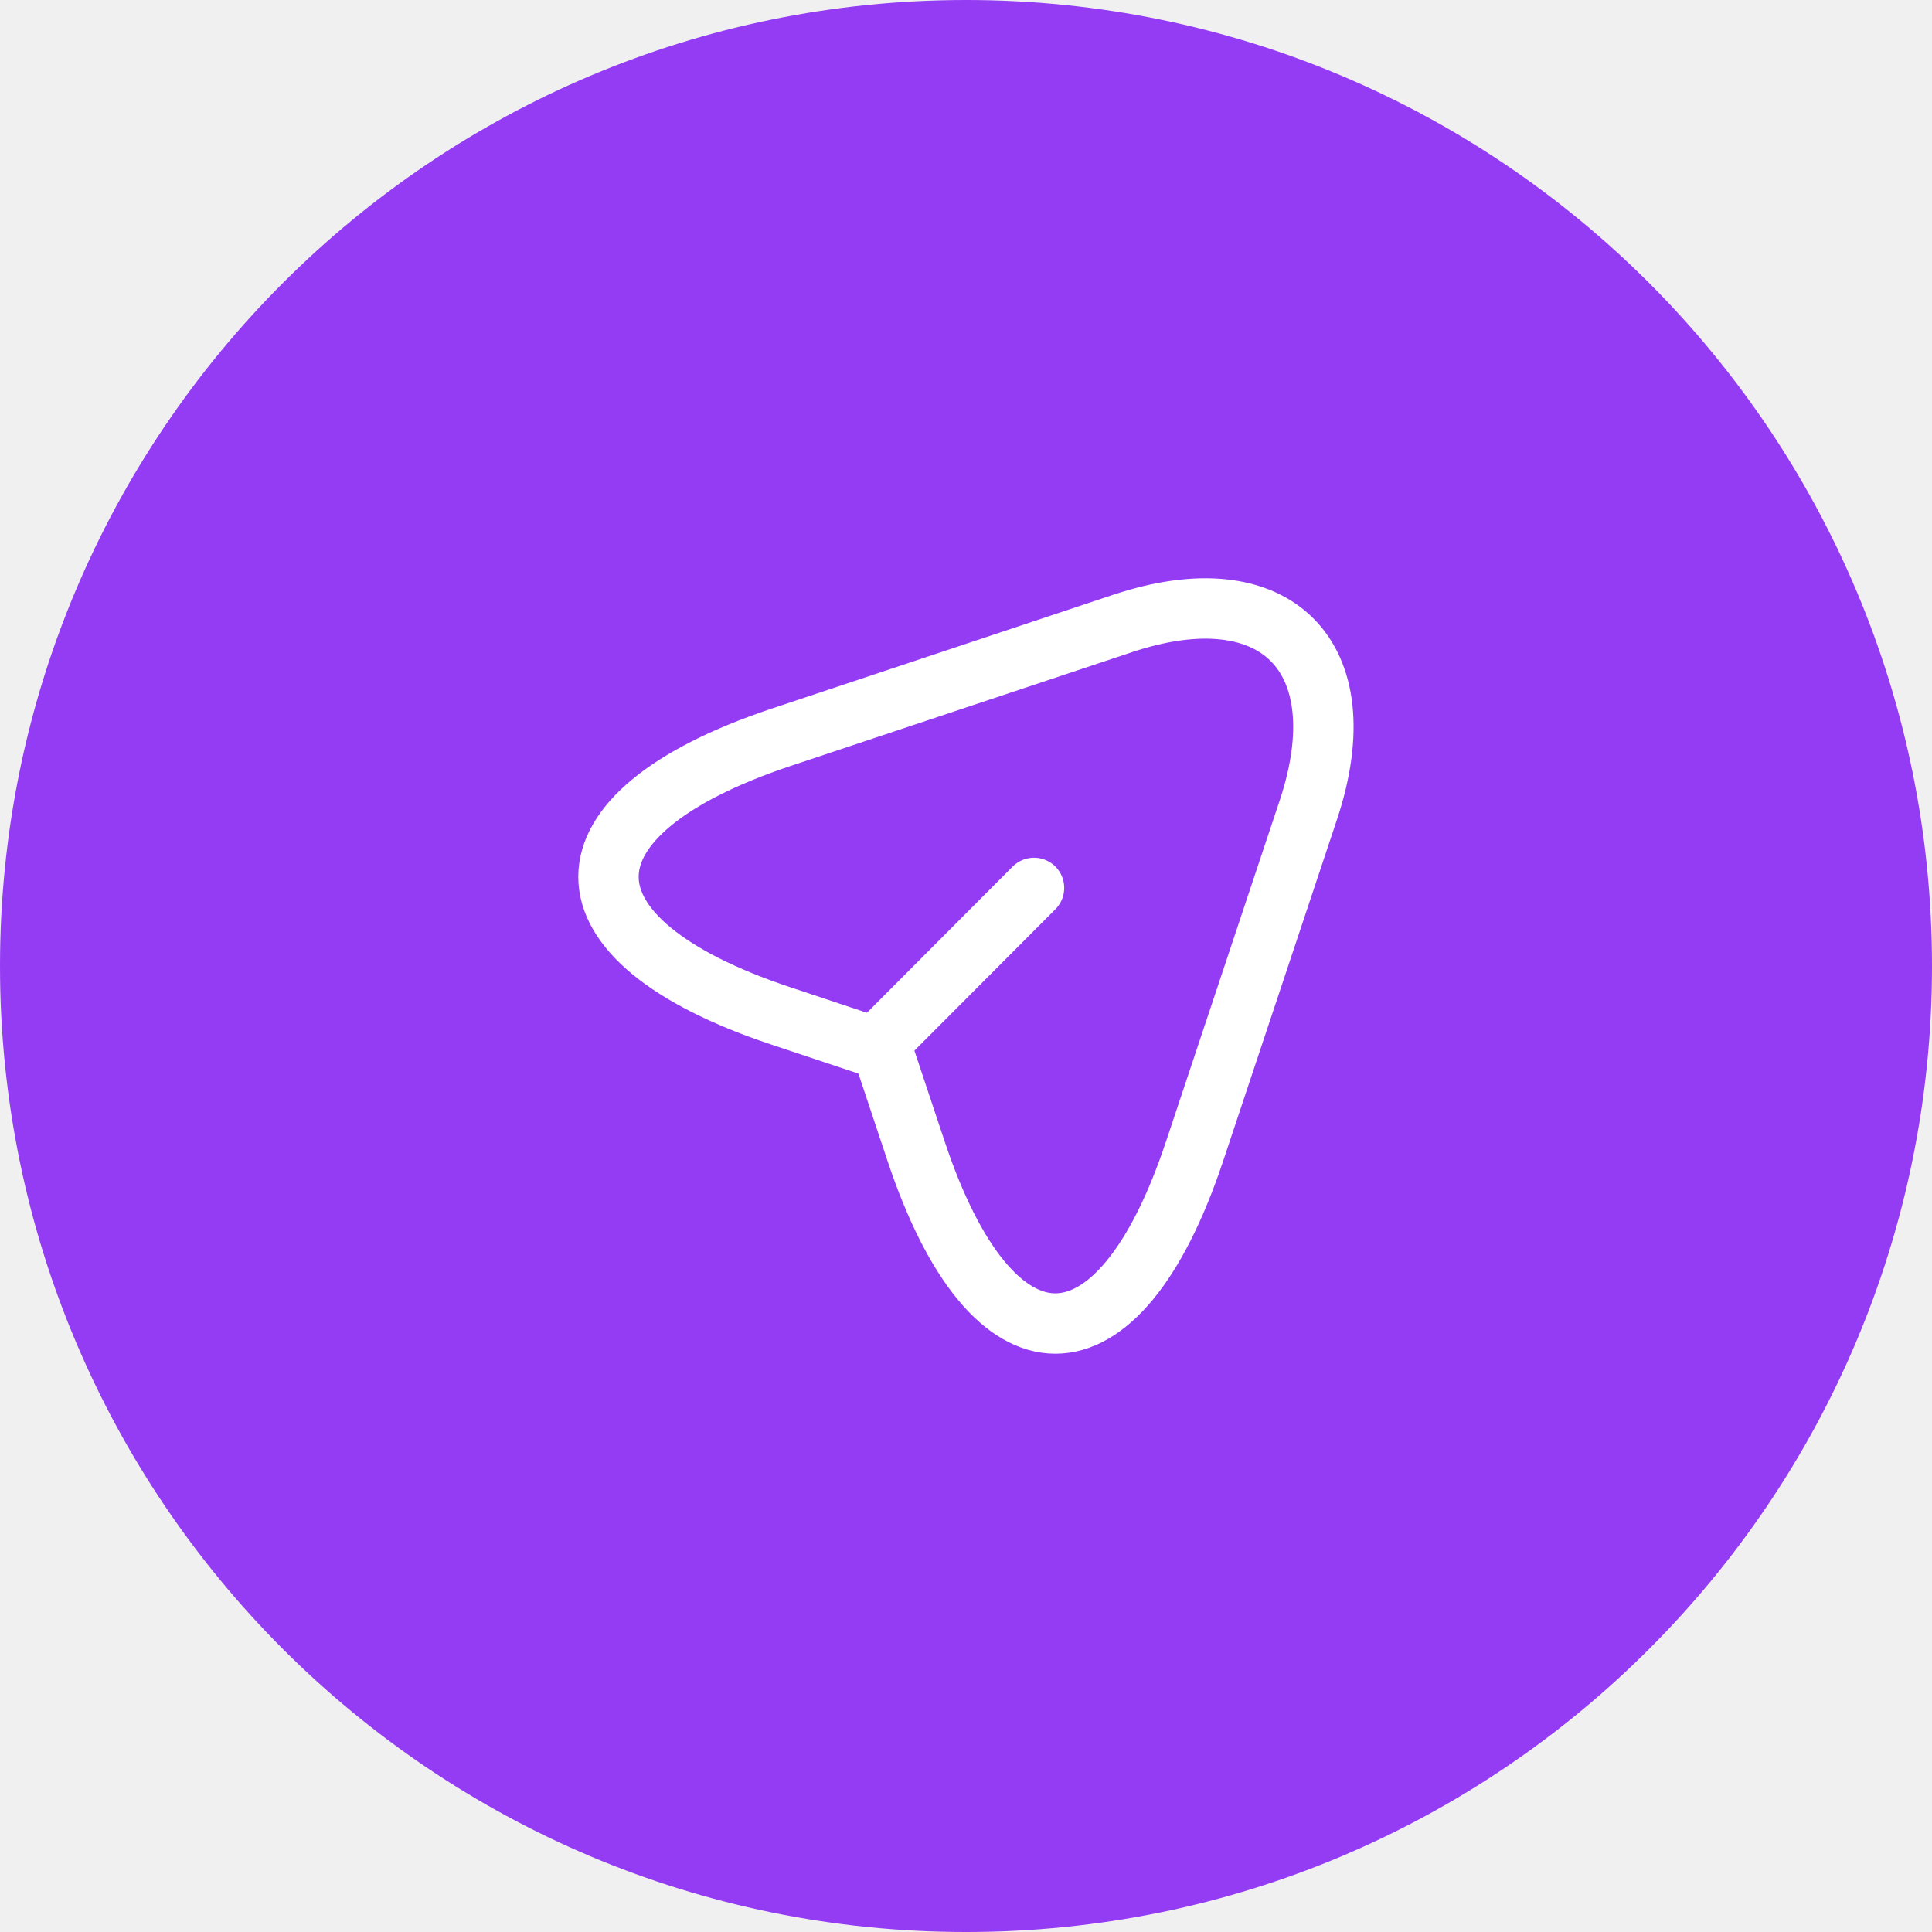
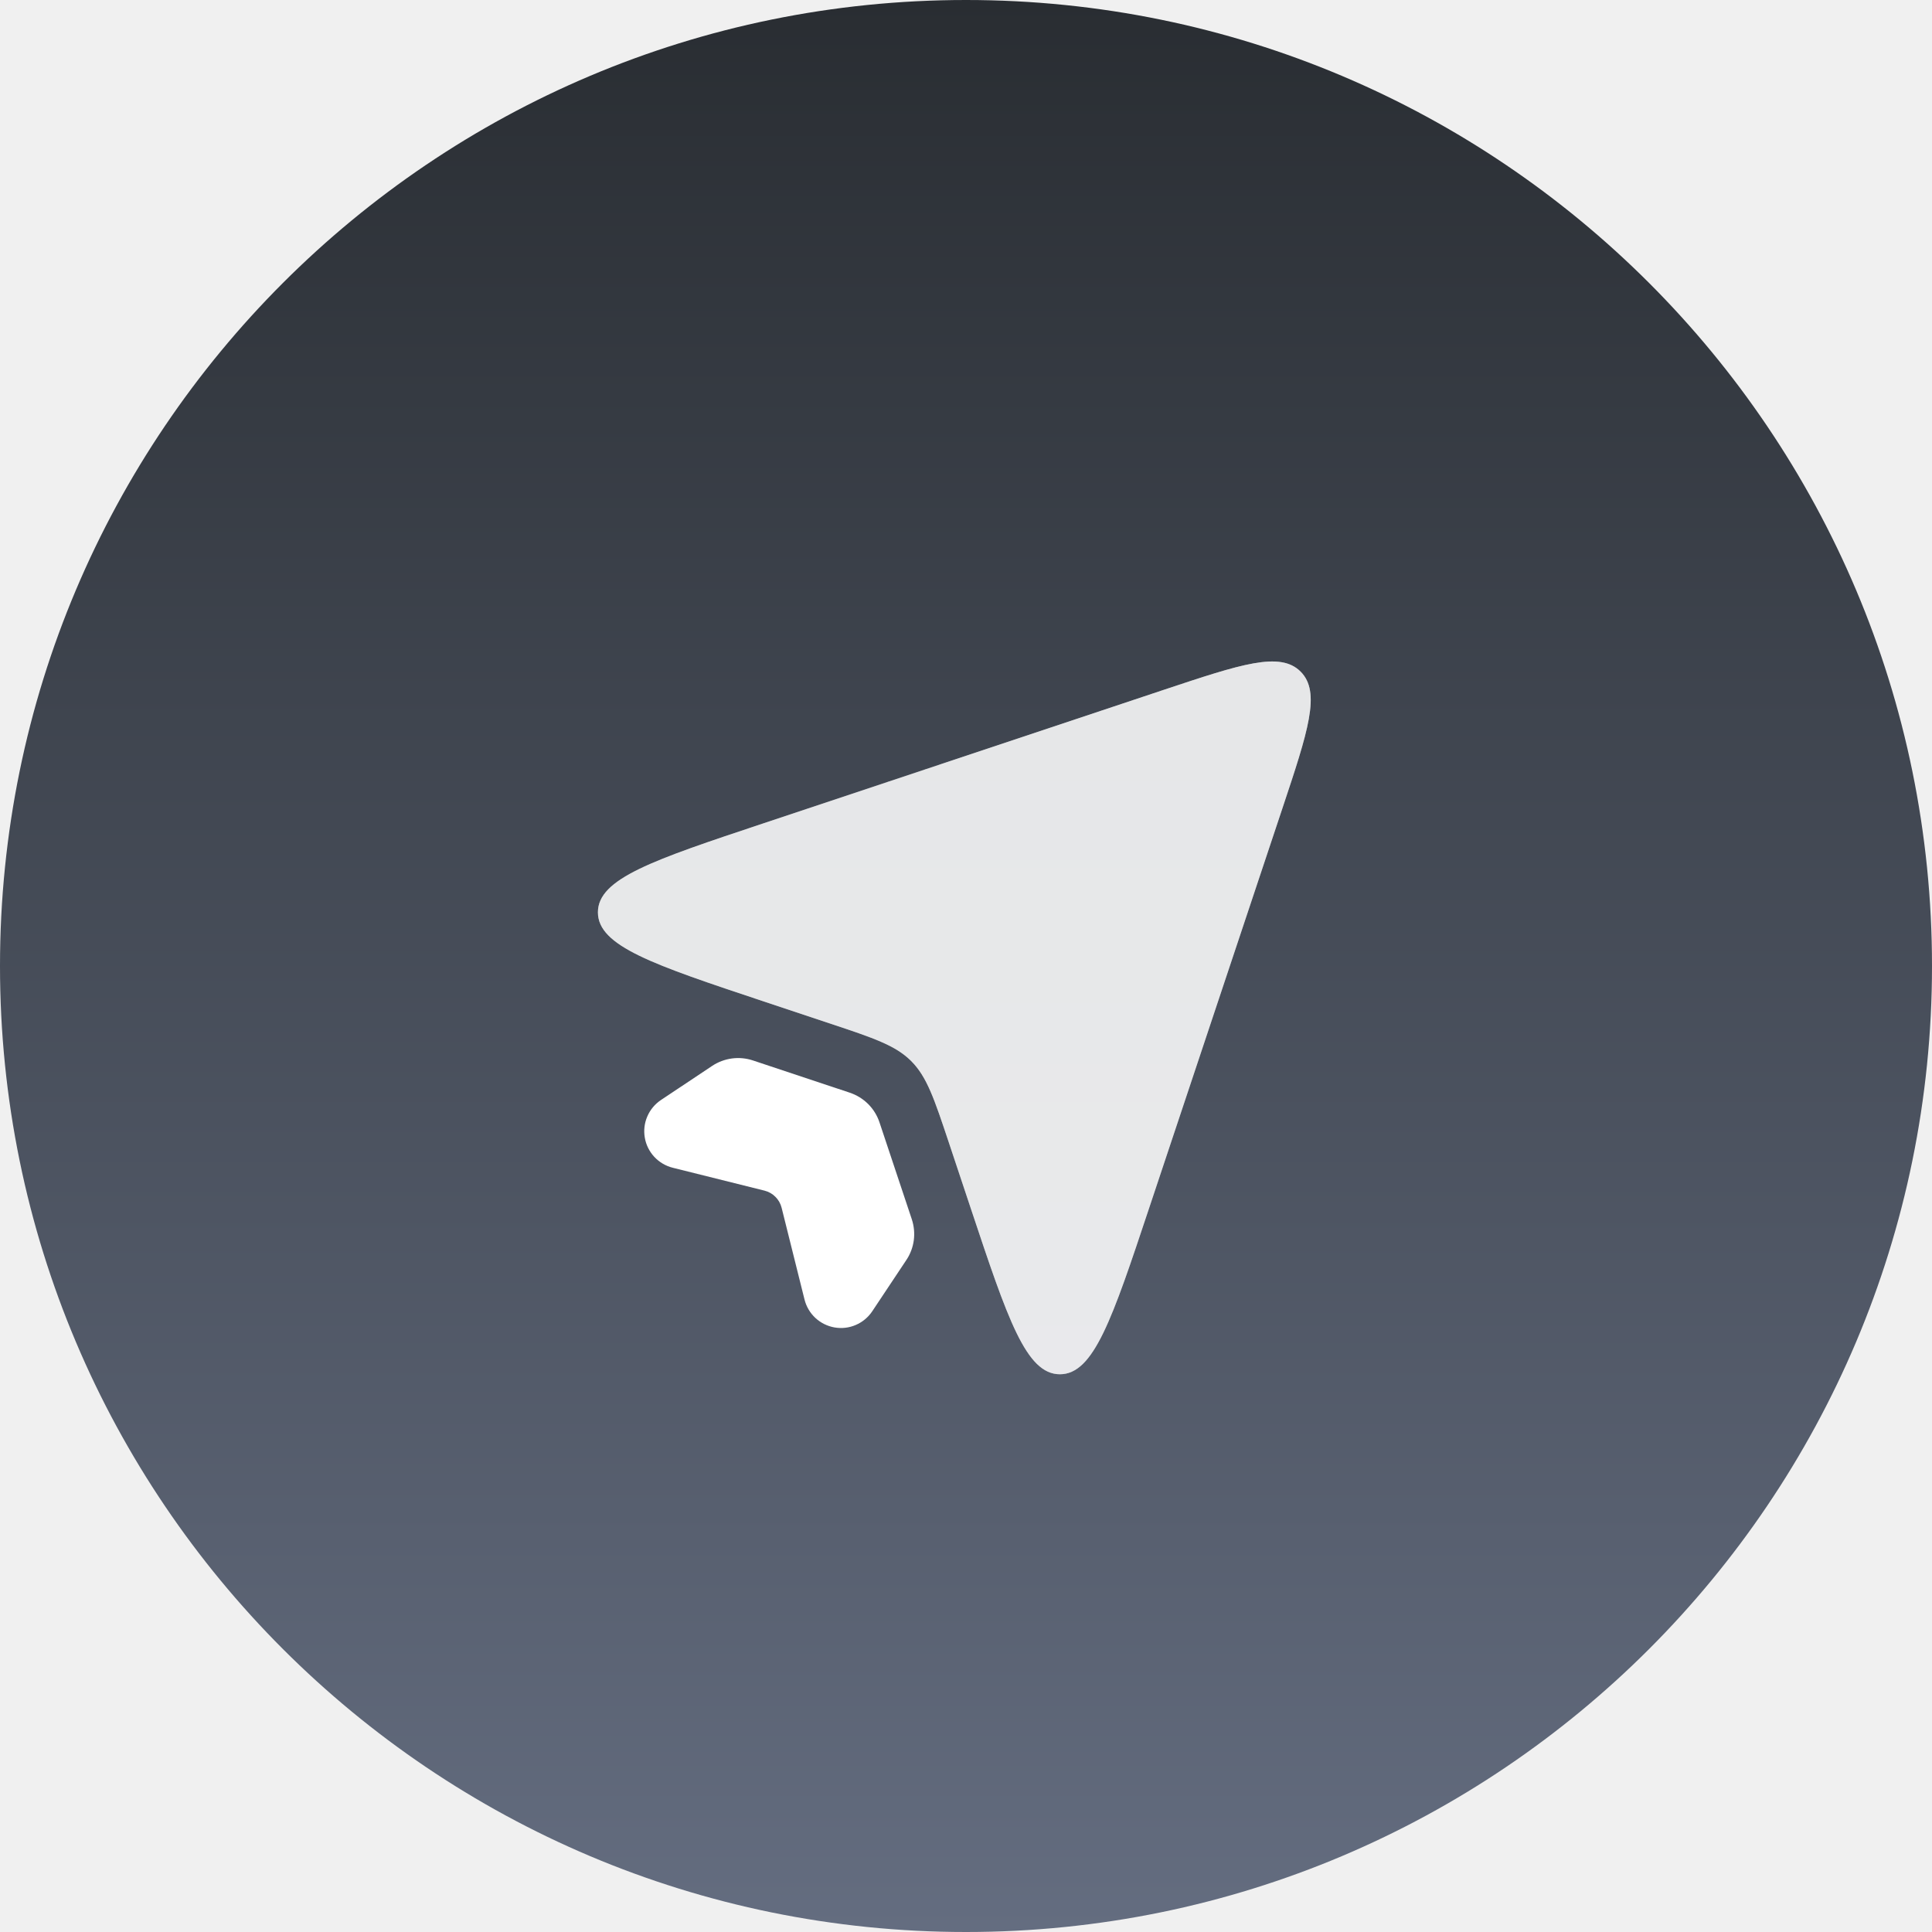
<svg xmlns="http://www.w3.org/2000/svg" width="48" height="48" viewBox="0 0 48 48" fill="none">
-   <rect width="48" height="48" rx="24" fill="#943CF4" />
-   <path d="M19.4 18.32L27.89 15.49C31.7 14.22 33.77 16.3 32.51 20.11L29.68 28.6C27.78 34.31 24.66 34.31 22.76 28.6L21.92 26.08L19.4 25.24C13.69 23.34 13.69 20.23 19.4 18.32Z" stroke="white" stroke-width="1.5" stroke-linecap="round" stroke-linejoin="round" />
-   <path d="M22.11 25.65L25.69 22.06" stroke="white" stroke-width="1.5" stroke-linecap="round" stroke-linejoin="round" />
+   <rect width="48" height="48" rx="24" fill="url(#paint0_linear_681_2156)" />
+   <path d="M18.974 24.88L20.619 25.428C21.706 25.79 22.249 25.972 22.638 26.361C23.028 26.751 23.21 27.295 23.572 28.38L24.12 30.025C25.035 32.771 25.492 34.143 26.333 34.143C27.173 34.143 27.632 32.771 28.546 30.025L31.857 20.094C32.501 18.162 32.823 17.196 32.313 16.686C31.804 16.176 30.838 16.498 28.907 17.141L18.973 20.454C16.23 21.368 14.855 21.825 14.855 22.666C14.855 23.508 16.229 23.965 18.974 24.88Z" fill="white" fill-opacity="0.64" />
+   <path d="M18.974 24.88L20.619 25.428C21.706 25.79 22.249 25.972 22.638 26.361C23.028 26.751 23.21 27.295 23.572 28.38L24.12 30.025C25.035 32.771 25.492 34.143 26.333 34.143C27.173 34.143 27.632 32.771 28.546 30.025L31.857 20.094C32.501 18.162 32.823 17.196 32.313 16.686C31.804 16.176 30.838 16.498 28.907 17.141L18.973 20.454C16.23 21.368 14.855 21.825 14.855 22.666C14.855 23.508 16.229 23.965 18.974 24.88Z" fill="white" fill-opacity="0.64" />
+   <path d="M21.114 27.148L18.708 26.347C18.54 26.291 18.361 26.274 18.185 26.297C18.009 26.321 17.841 26.384 17.693 26.482L16.422 27.329C16.271 27.43 16.153 27.572 16.082 27.738C16.01 27.904 15.989 28.087 16.02 28.265C16.05 28.444 16.133 28.609 16.256 28.742C16.379 28.874 16.538 28.968 16.713 29.012L18.994 29.581C19.097 29.607 19.191 29.66 19.265 29.735C19.34 29.809 19.393 29.903 19.419 30.006L19.988 32.286C20.032 32.462 20.126 32.621 20.258 32.744C20.391 32.867 20.556 32.949 20.734 32.98C20.913 33.011 21.096 32.99 21.262 32.918C21.428 32.847 21.57 32.729 21.671 32.578L22.517 31.306C22.616 31.159 22.679 30.991 22.703 30.815C22.726 30.639 22.709 30.46 22.653 30.291L21.851 27.886C21.794 27.714 21.698 27.558 21.57 27.43C21.442 27.302 21.286 27.206 21.114 27.148Z" fill="white" />
+   <defs>
+     <linearGradient id="paint0_linear_681_2156" x1="24" y1="0" x2="24" y2="48" gradientUnits="userSpaceOnUse">
+       <stop stop-color="#292D32" />
+       <stop offset="1" stop-color="#646D80" />
+     </linearGradient>
+   </defs>
</svg>
